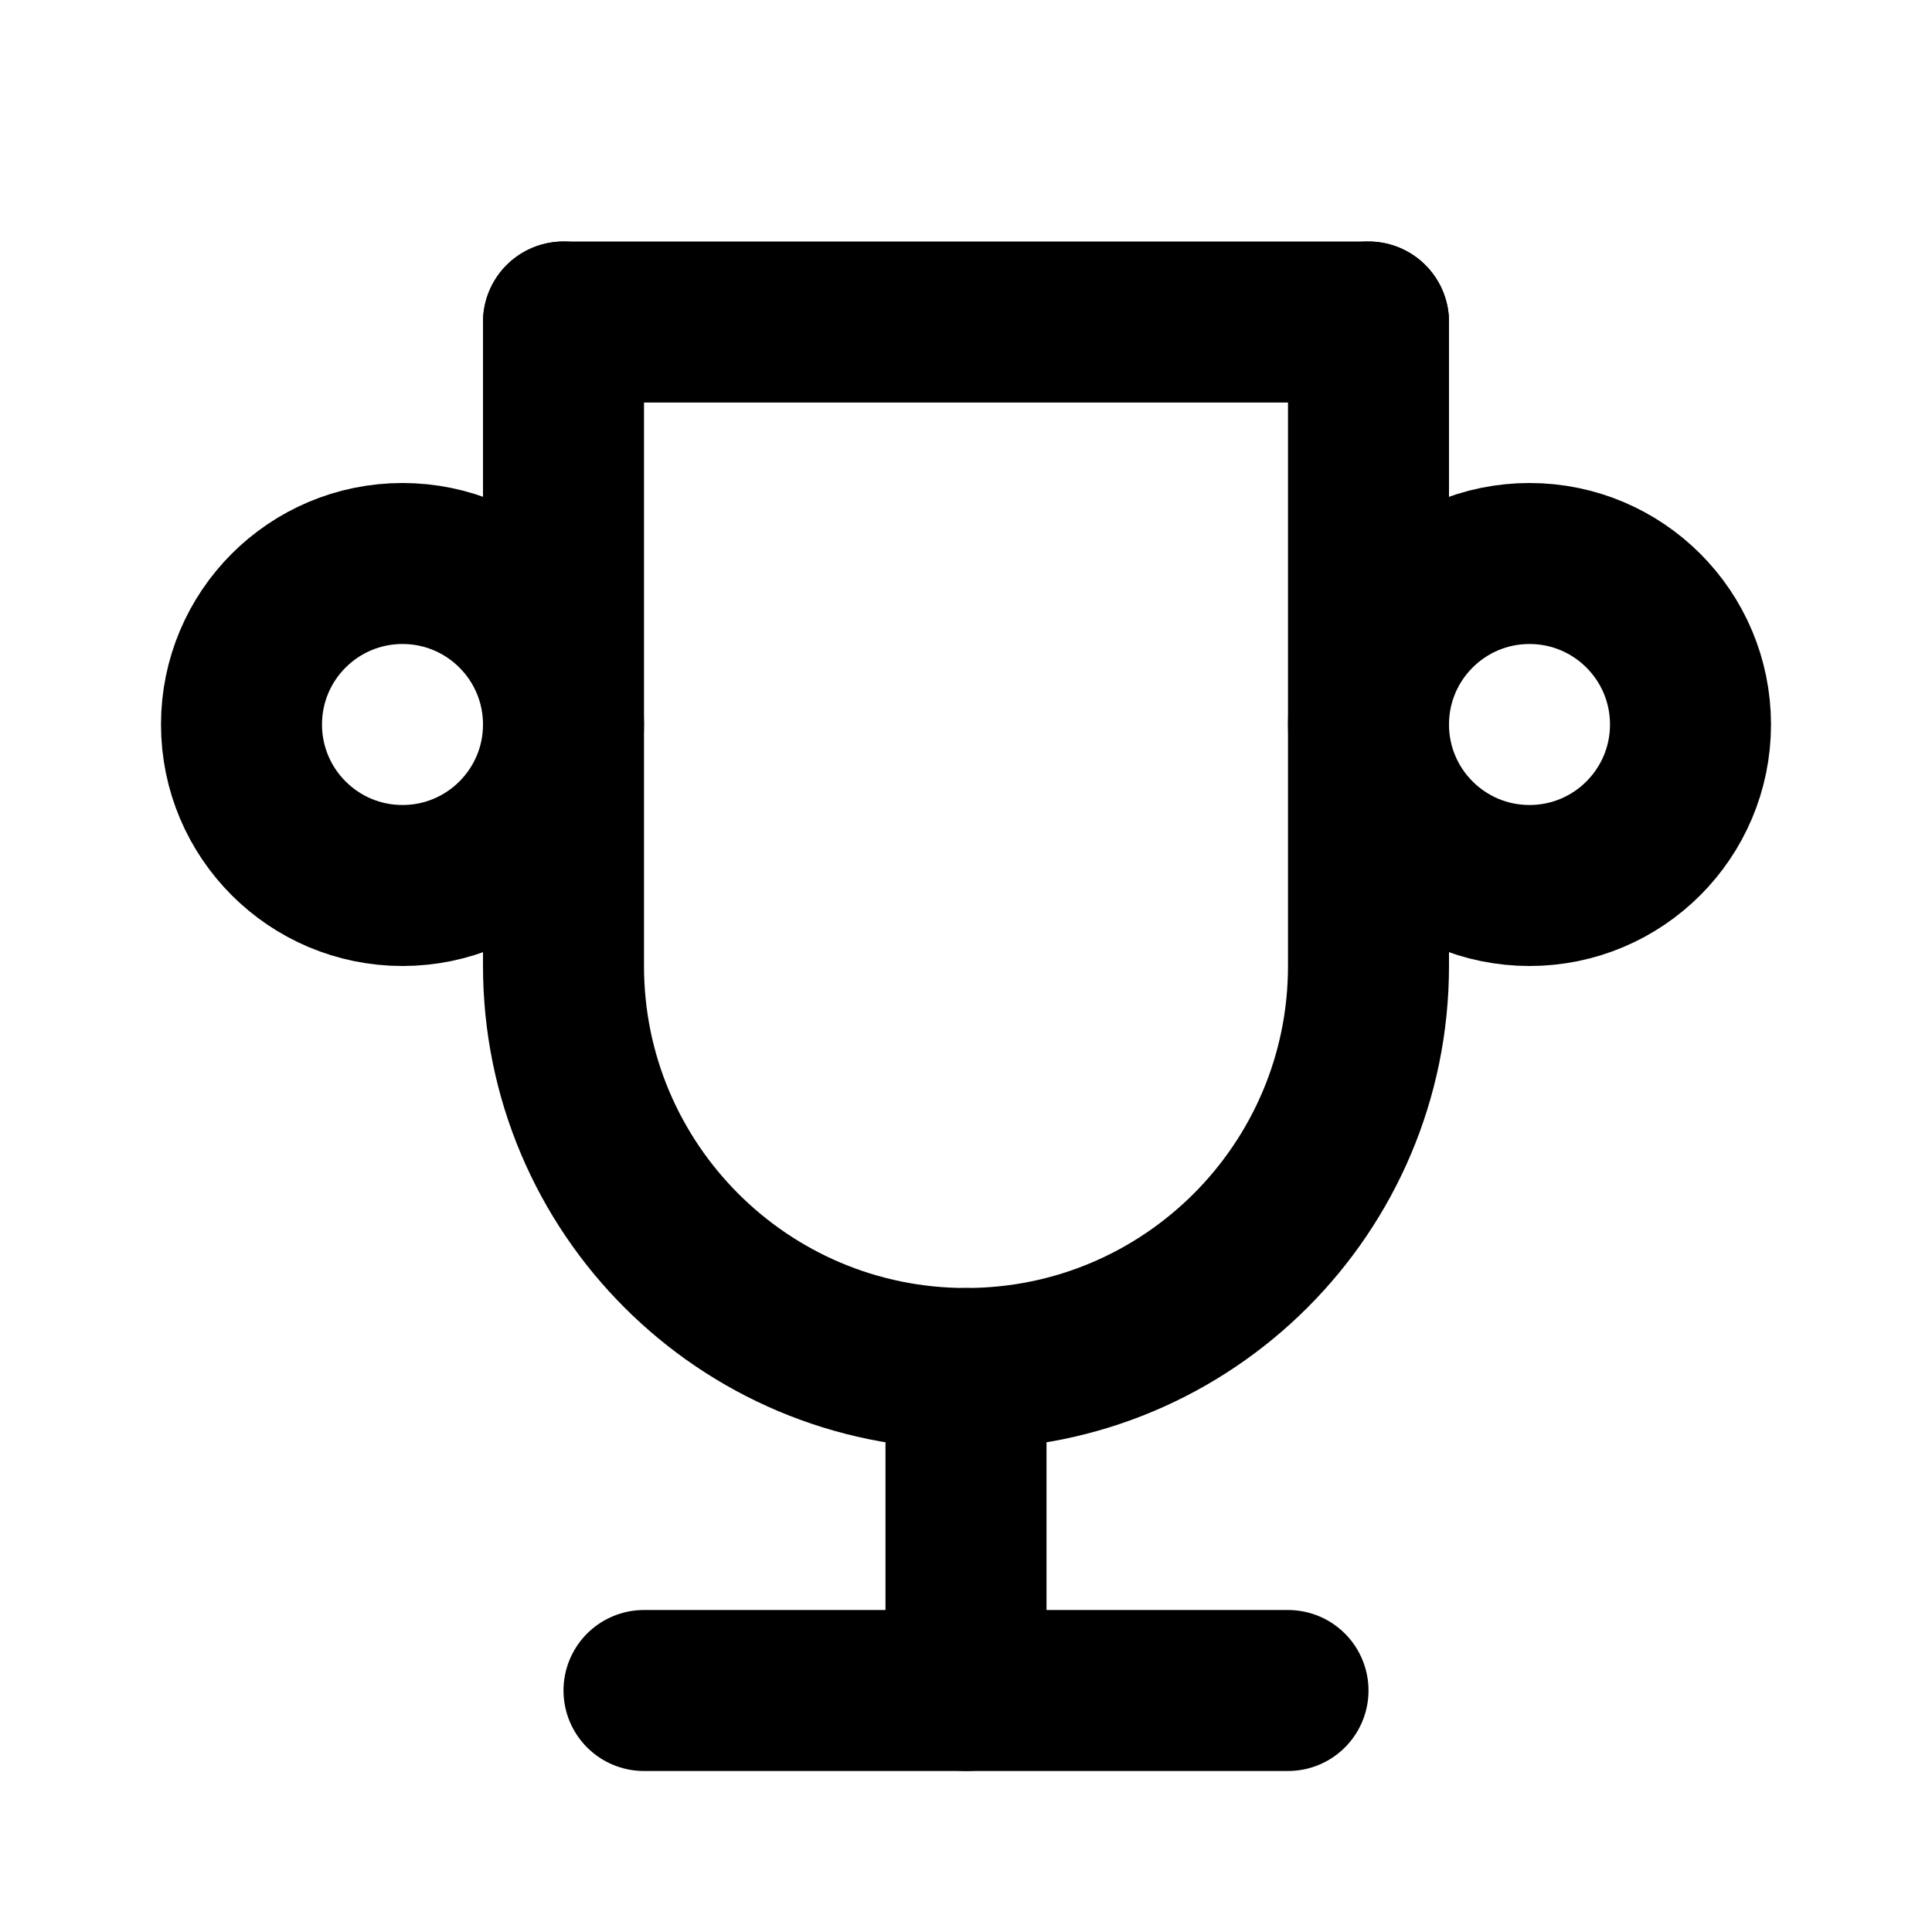
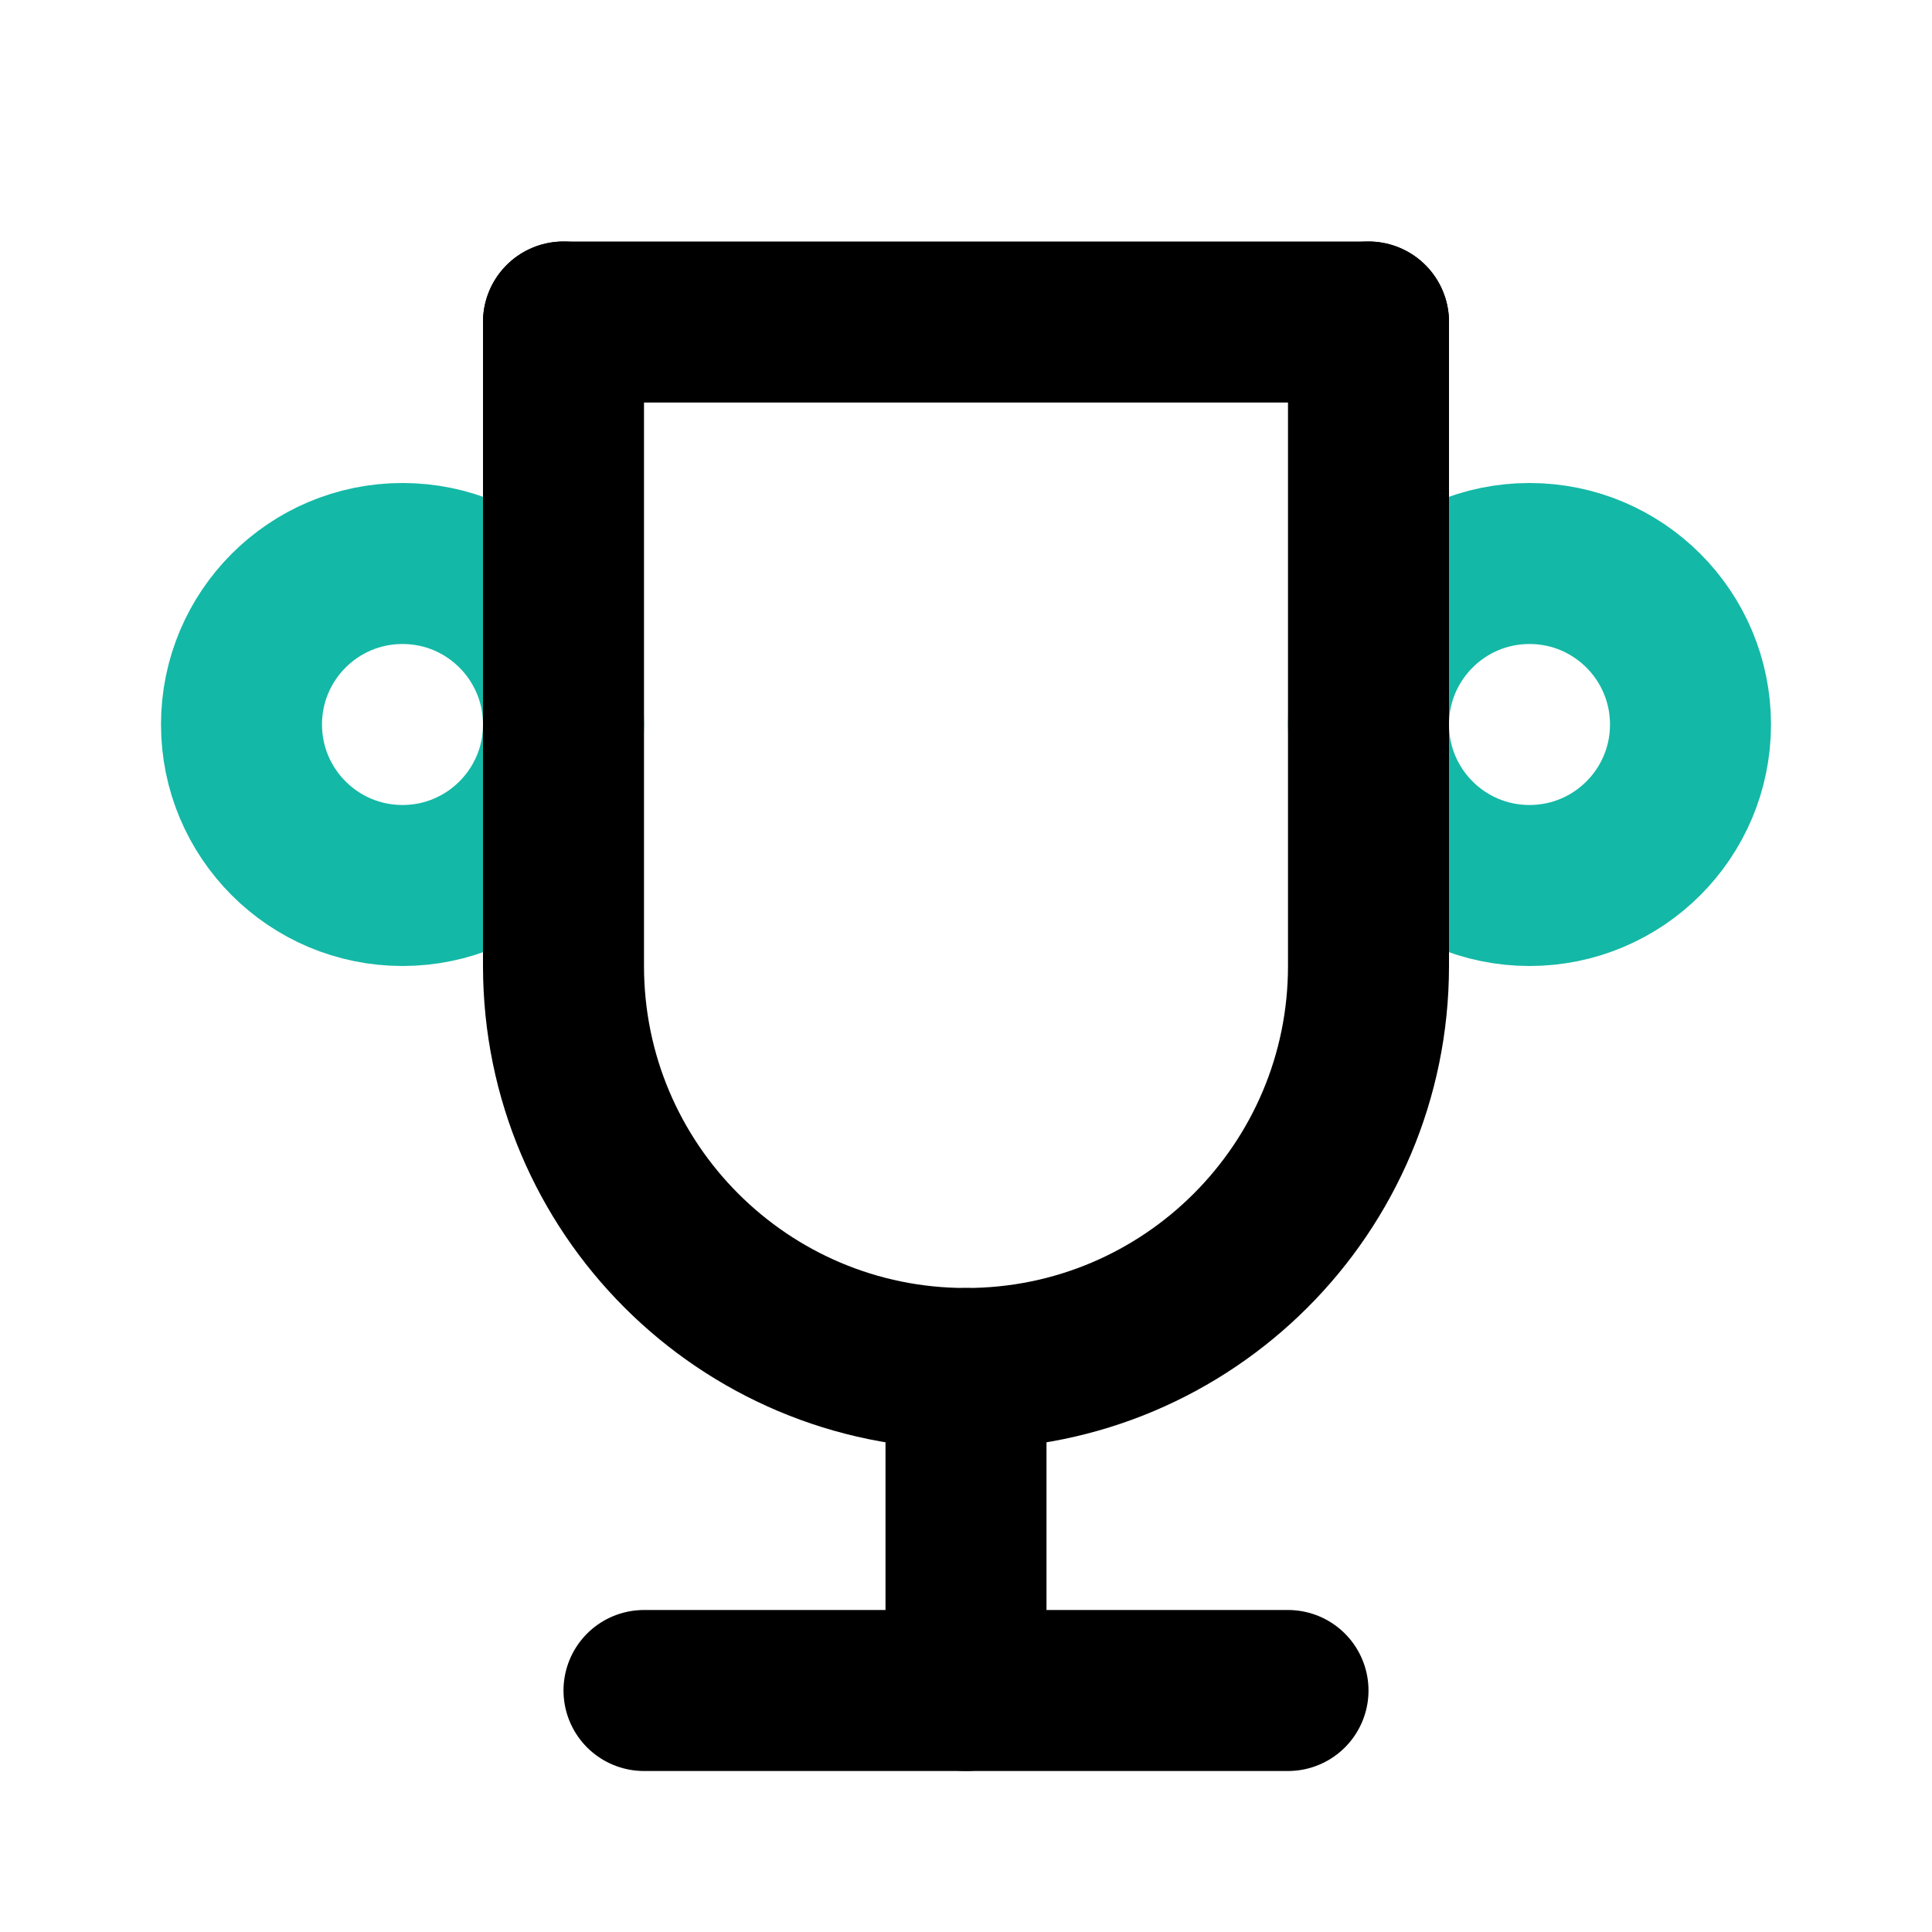
<svg xmlns="http://www.w3.org/2000/svg" class="icon icon-tabler icon-tabler-trophy" width="48" height="48" viewBox="0 0 24 24" stroke-width="2" stroke="#000000" fill="none" stroke-linecap="round" stroke-linejoin="round">
  <path stroke="none" d="M0 0h24v24H0z" fill="none" />
  <line x1="8" y1="21" x2="16" y2="21" />
  <line x1="12" y1="17" x2="12" y2="21" />
  <line x1="7" y1="4" x2="17" y2="4" />
+   <circle cx="5" cy="9" r="2" stroke="#14B8A6" />
+   <circle cx="19" cy="9" r="2" stroke="#14B8A6" />
  <path d="M17 4v8a5 5 0 0 1 -10 0v-8" />
-   <circle cx="5" cy="9" r="2" />
-   <circle cx="19" cy="9" r="2" />
</svg>
